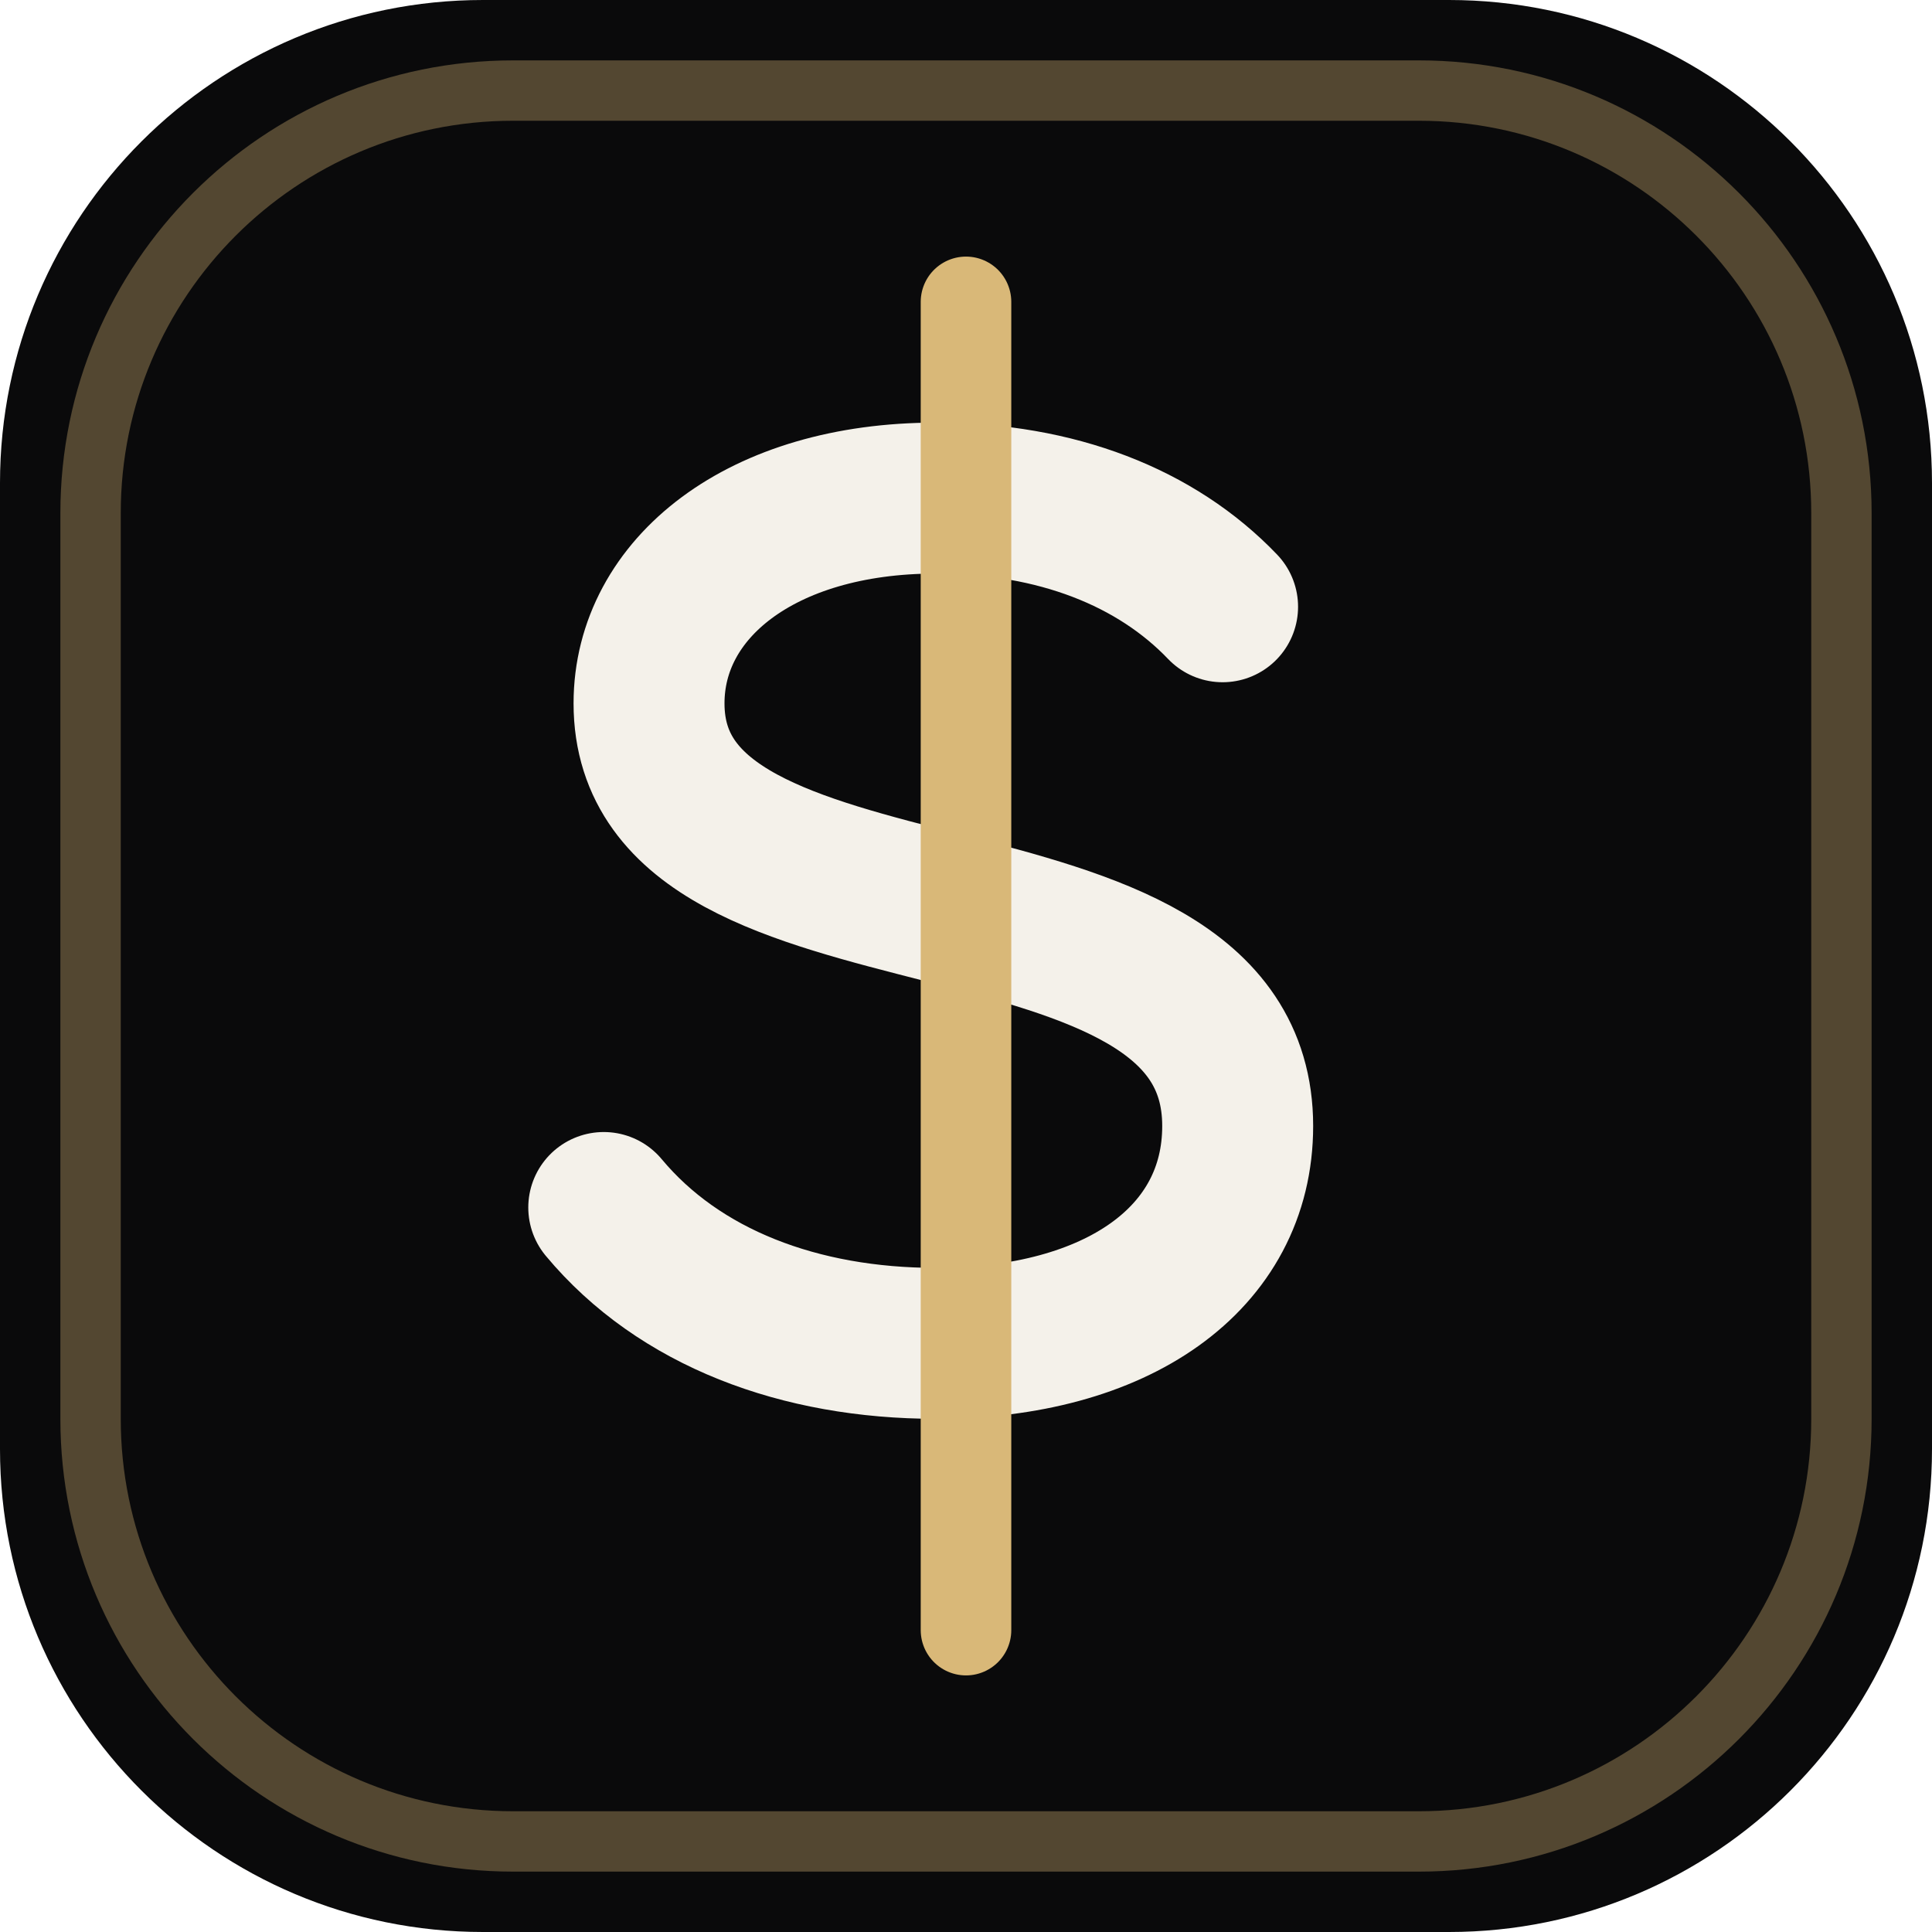
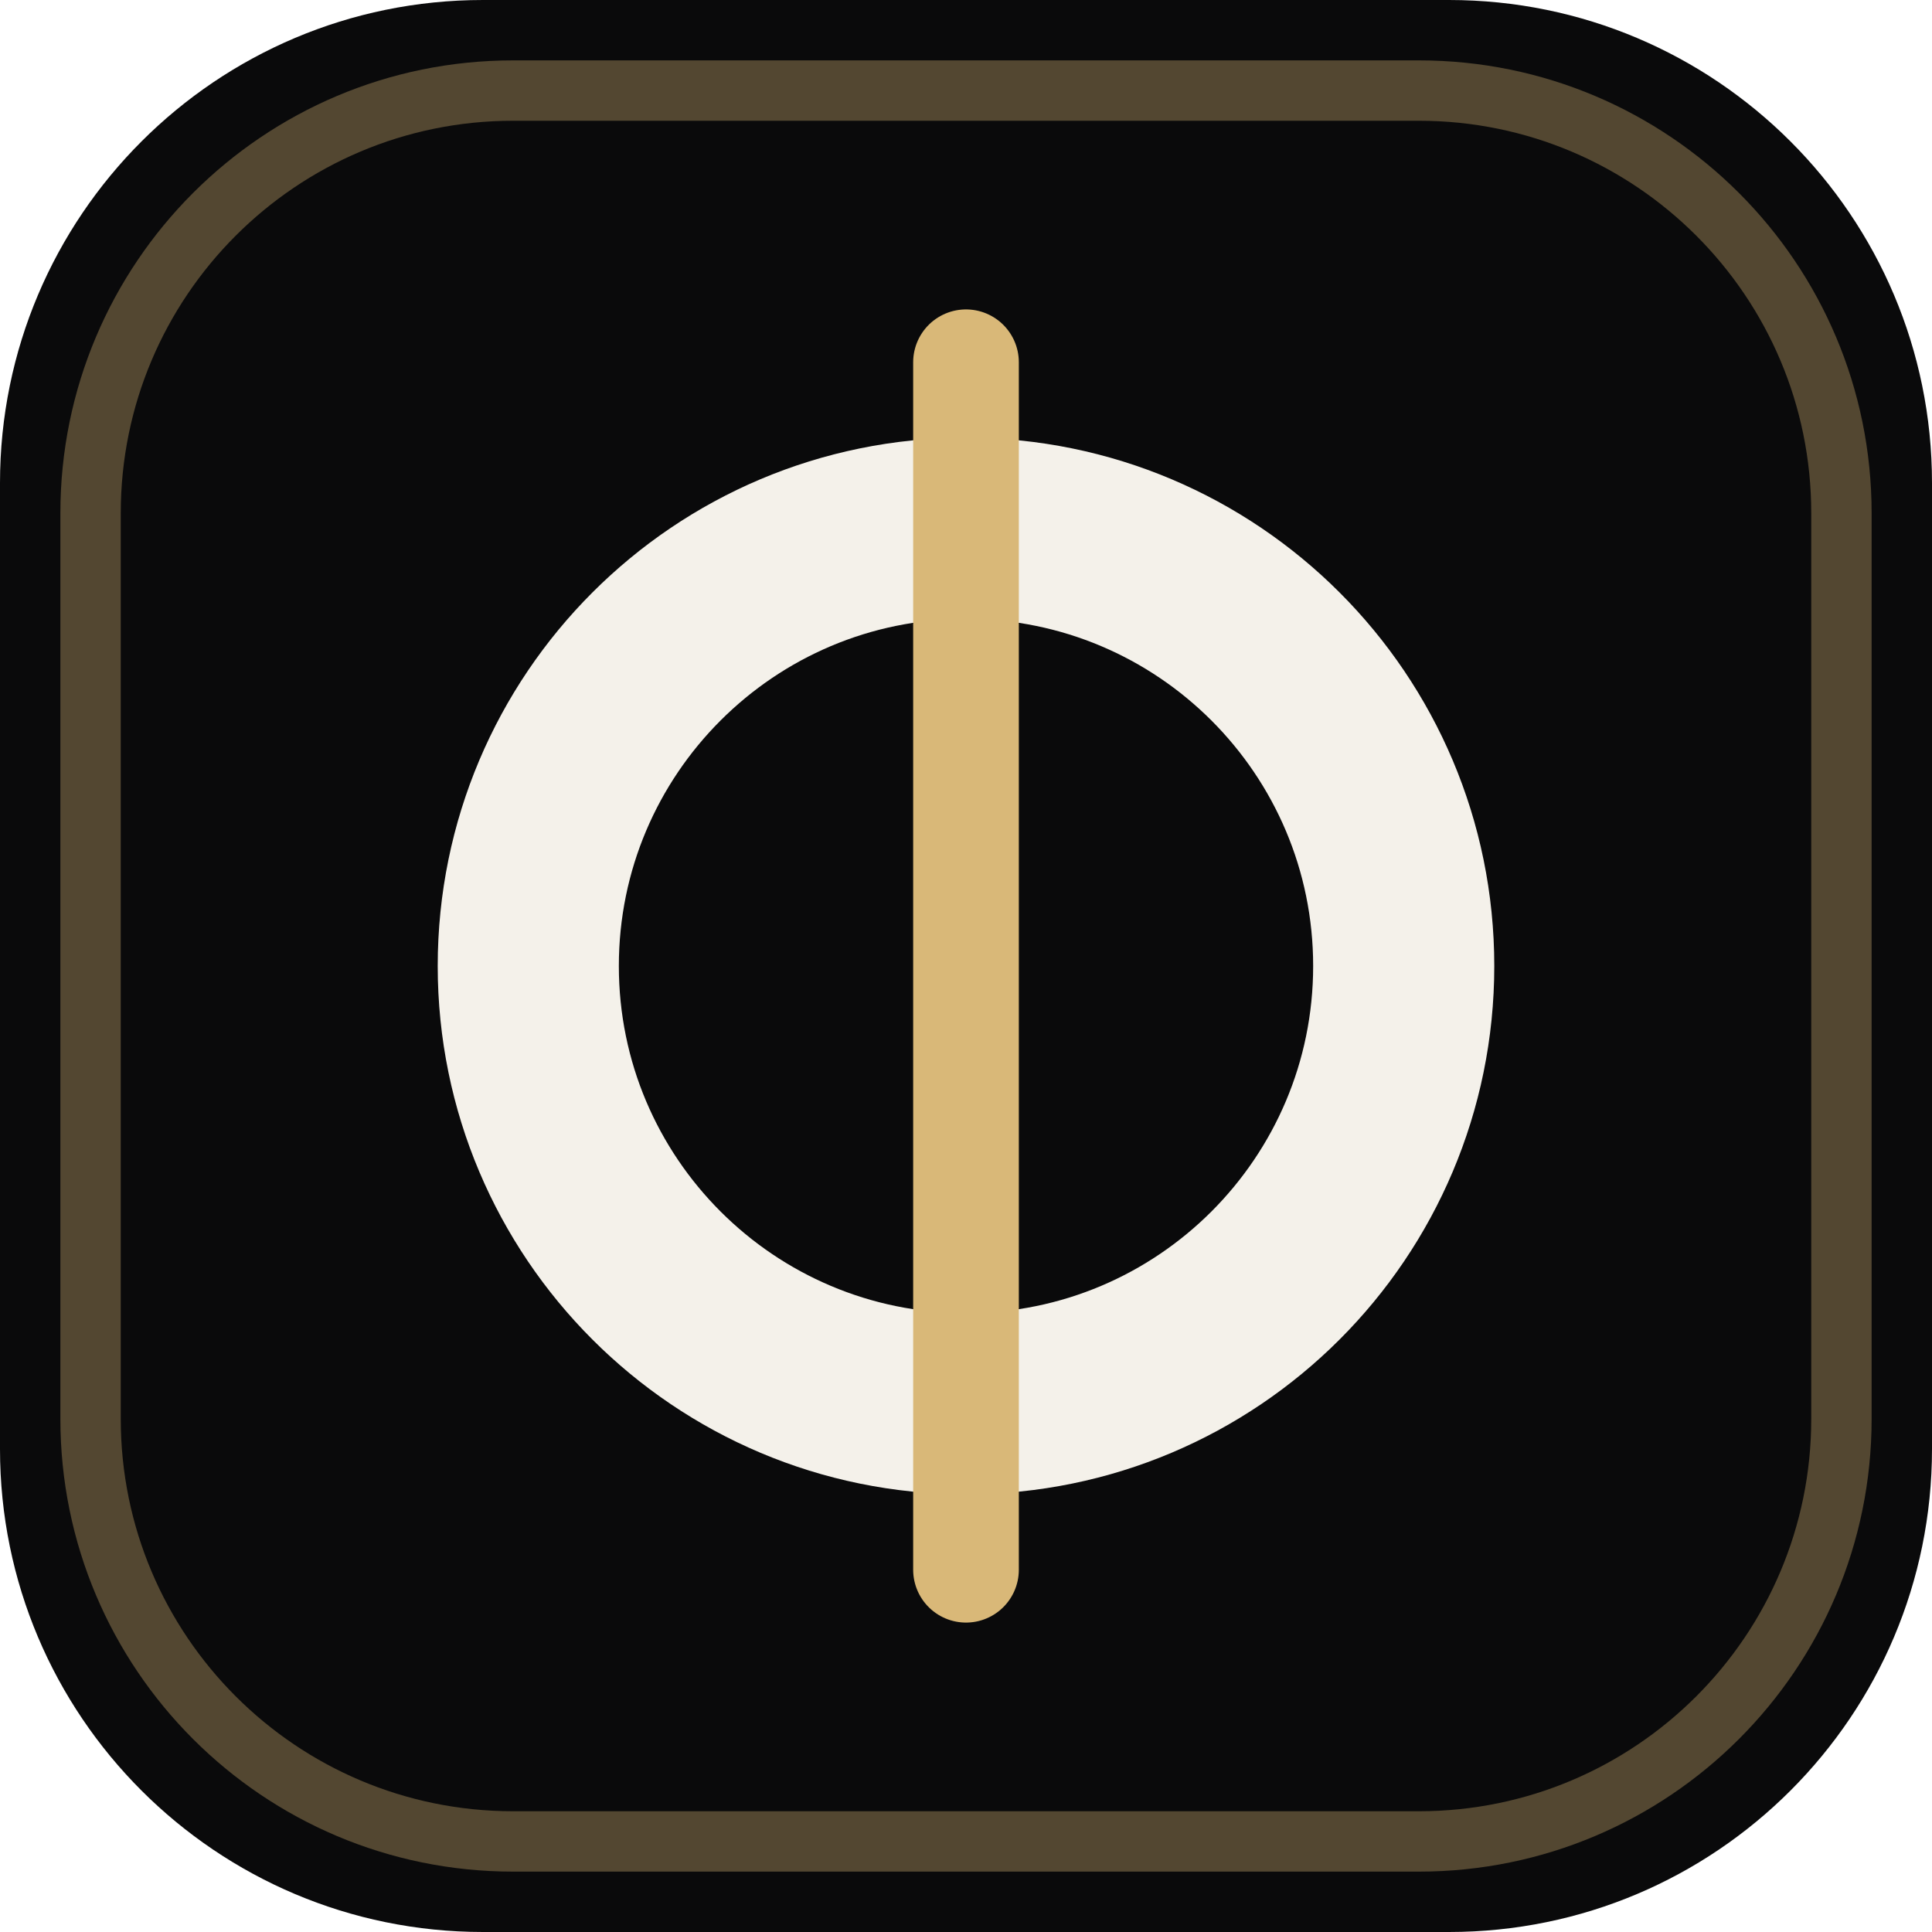
<svg xmlns="http://www.w3.org/2000/svg" viewBox="0 0 64 64">
  <rect width="64" height="64" rx="16" fill="#0a0a0b" />
  <rect x="3" y="3" width="58" height="58" rx="14" fill="none" stroke="#d9b878" stroke-opacity="0.35" stroke-width="2" />
-   <path d="M20 40c2.5 3 6.5 4.5 11 4.5 6 0 10-2.8 10-7.2 0-9.3-19.5-5.3-19.5-14 0-3.8 3.7-6.8 9.5-6.8 4 0 7.3 1.3 9.5 3.6" fill="none" stroke="#f4f1ea" stroke-width="5" stroke-linecap="round" />
-   <path d="M32 10v44" stroke="#d9b878" stroke-width="3" stroke-linecap="round" />
+   <circle cx="32" cy="32" r="14.5" fill="none" stroke="#f4f1ea" stroke-width="6" />
+   <path d="M32 12v40" stroke="#d9b878" stroke-width="3.5" stroke-linecap="round" />
</svg>
